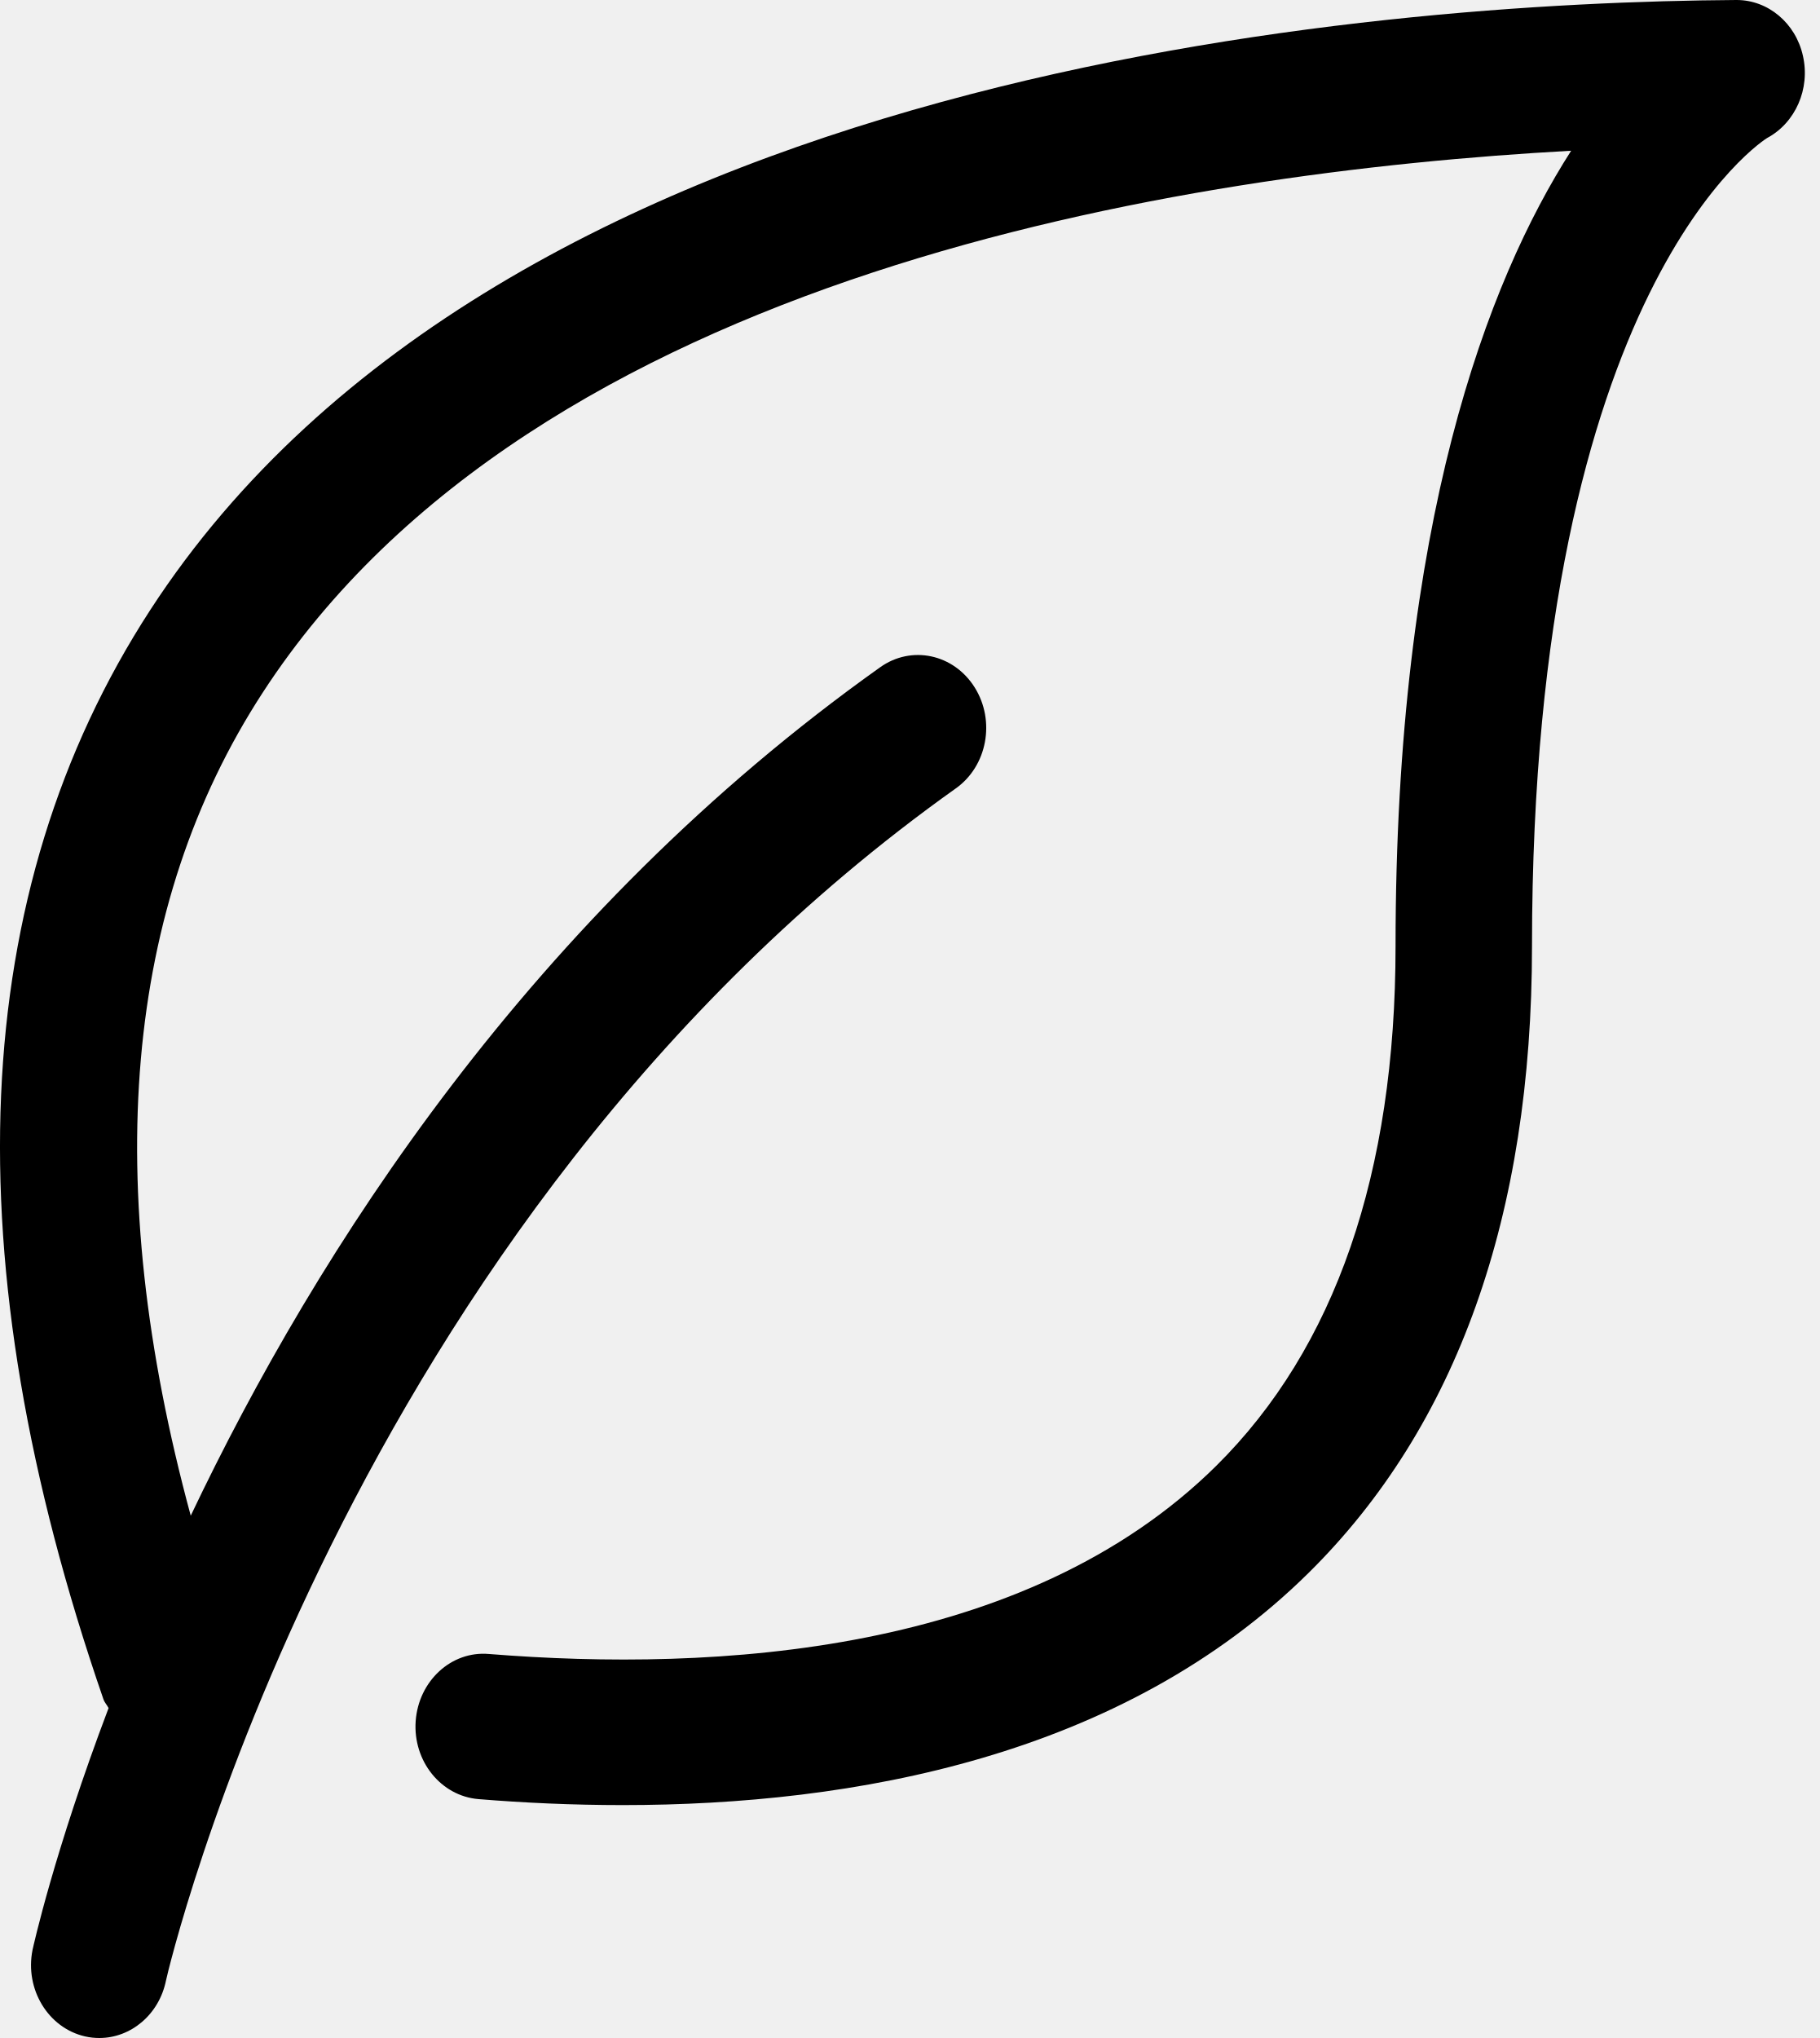
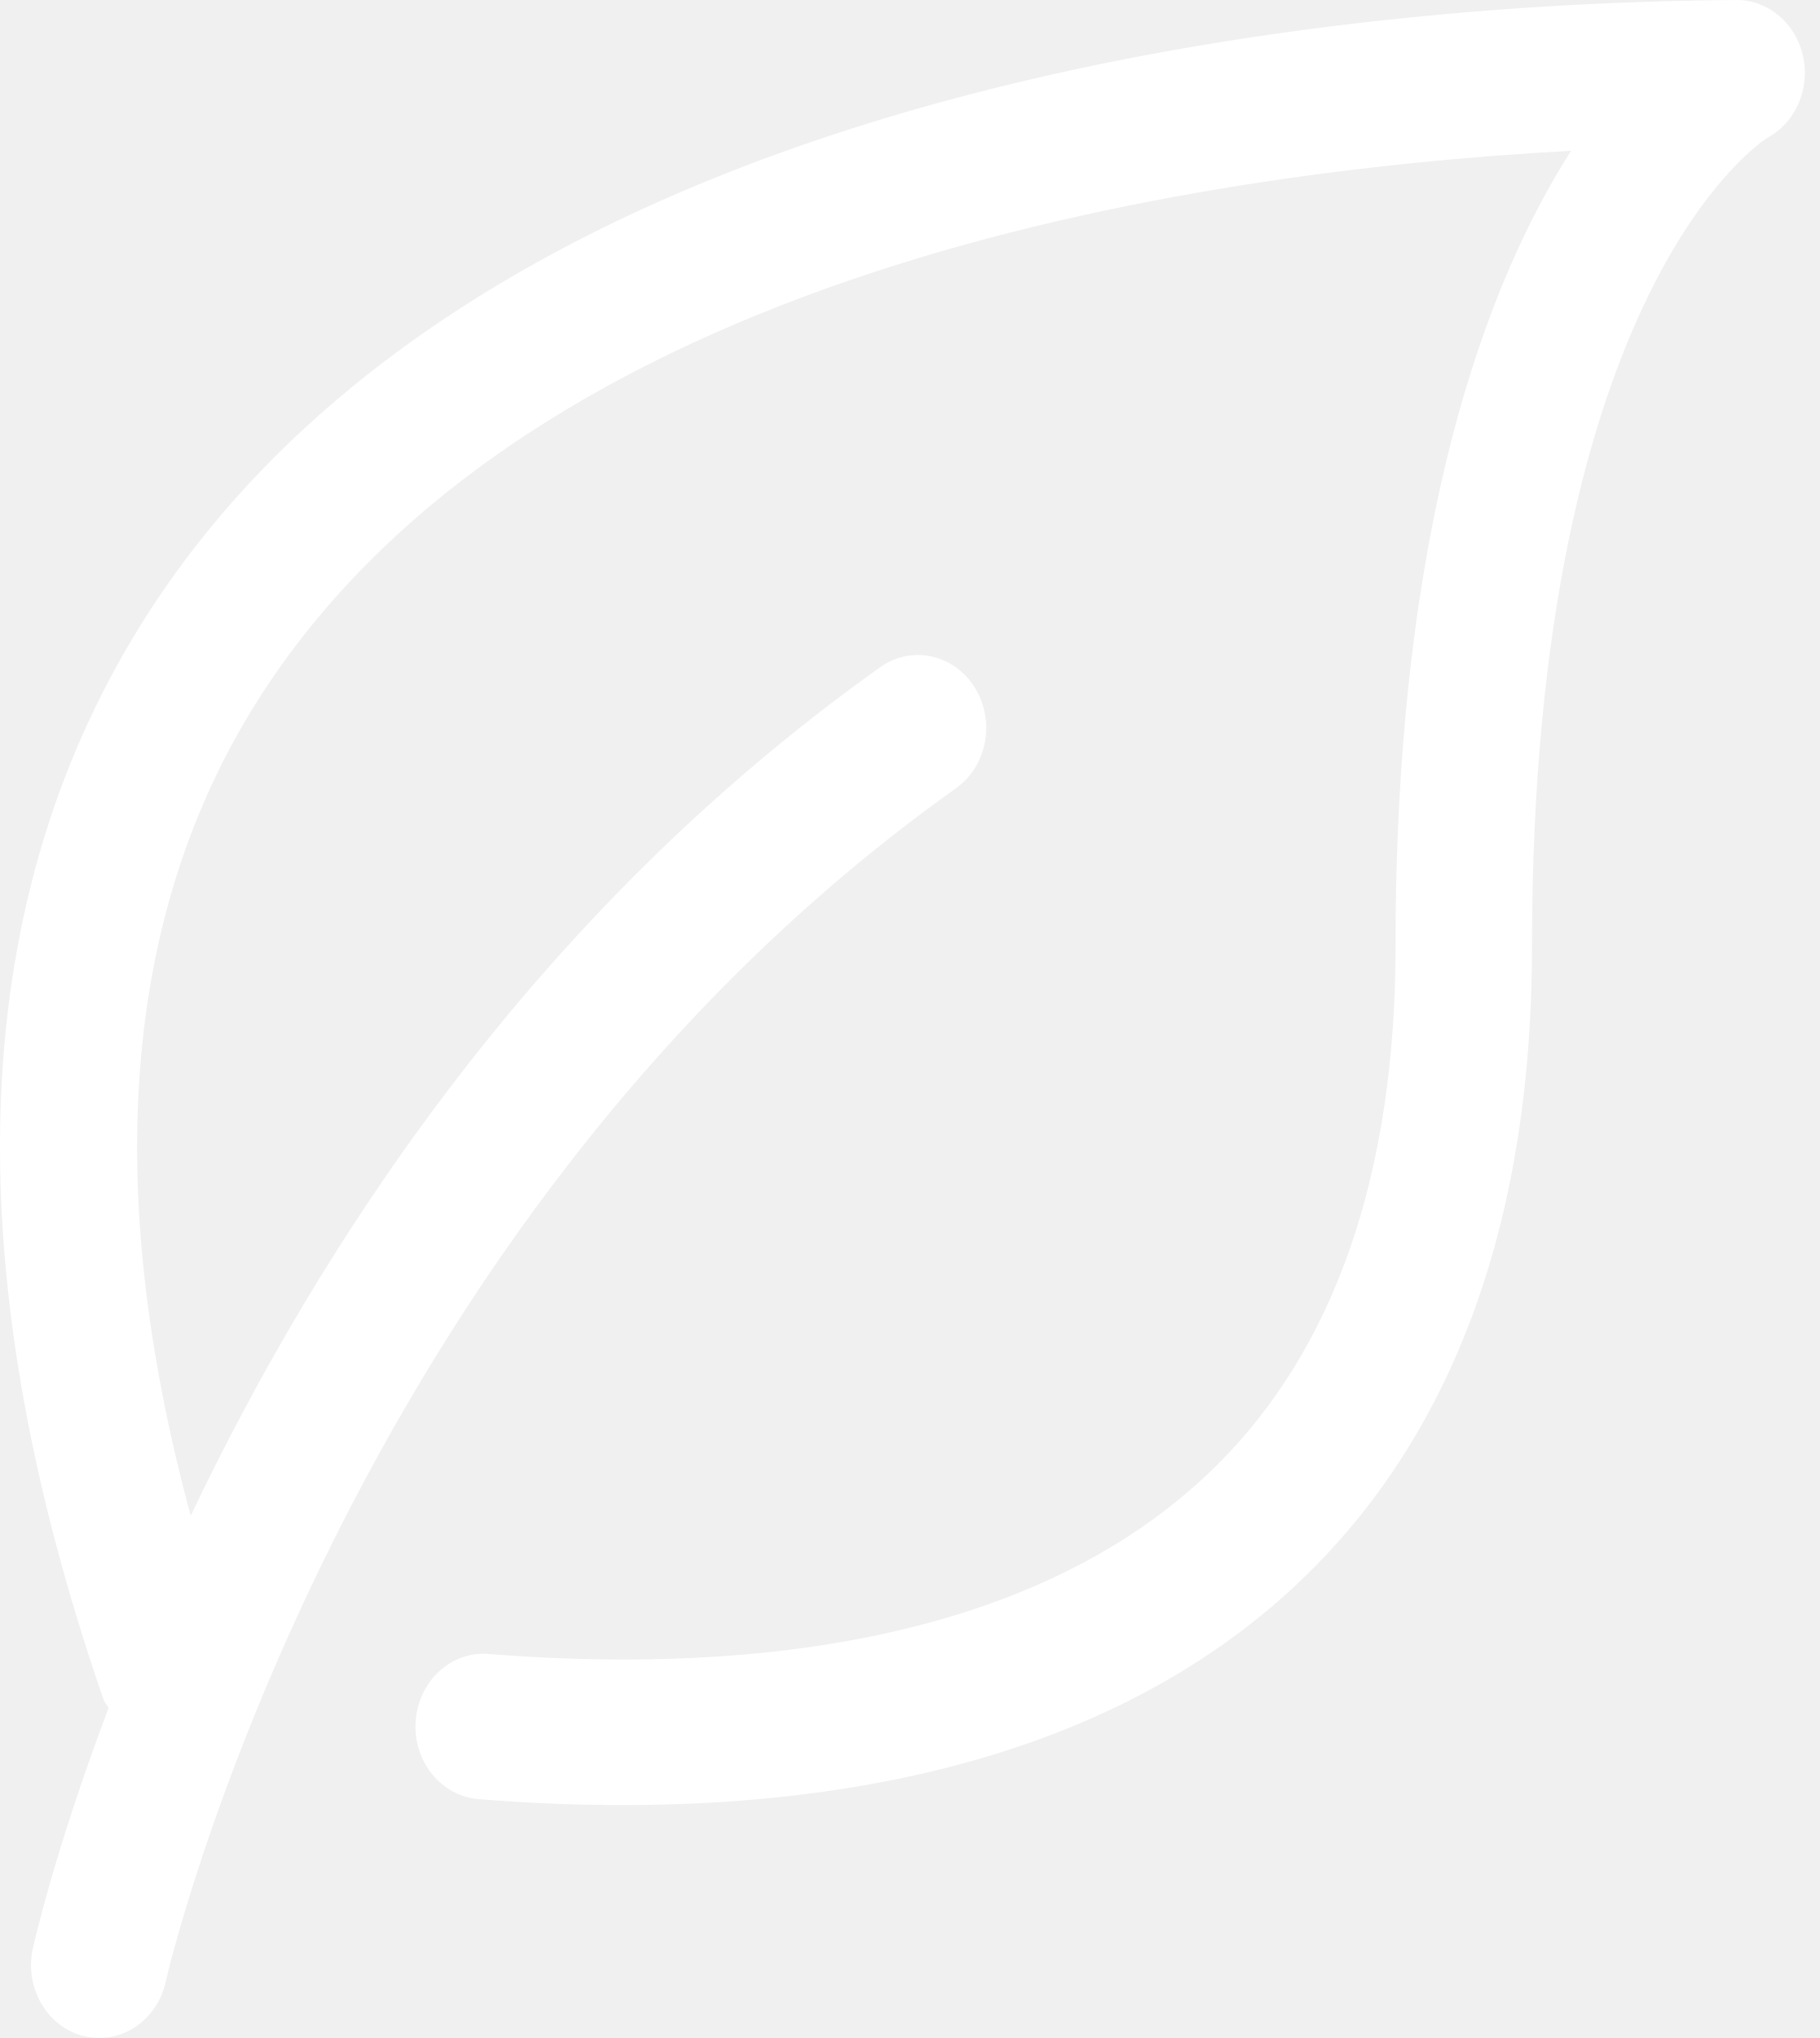
- <svg xmlns="http://www.w3.org/2000/svg" viewBox="0 0 25 28">
+ <svg xmlns="http://www.w3.org/2000/svg" viewBox="0 0 25 28" fill="#fff">
  <path d="M24.775 0.767C24.675 0.317 24.296 0 23.864 0C23.862 0 23.86 0 23.858 0C18.921 0.033 6.913 0.916 2.065 8.38C-0.453 12.258 -0.669 17.293 1.421 23.345C1.437 23.392 1.47 23.424 1.492 23.467C0.744 25.44 0.455 26.753 0.447 26.79C0.339 27.33 0.662 27.862 1.168 27.978C1.234 27.993 1.299 28 1.365 28C1.797 28 2.186 27.679 2.281 27.21C2.301 27.108 4.689 16.837 13.134 10.832C13.566 10.526 13.682 9.905 13.394 9.445C13.106 8.985 12.525 8.86 12.094 9.168C7.305 12.573 4.356 17.176 2.621 20.824C1.38 16.246 1.705 12.447 3.608 9.519C7.351 3.755 16.23 2.365 21.59 2.071C20.437 3.872 19.177 7.174 19.177 13C19.177 16.12 18.347 18.522 16.712 20.14C14.091 22.731 9.833 22.974 6.718 22.724C6.201 22.679 5.752 23.095 5.712 23.646C5.673 24.196 6.06 24.676 6.576 24.718C7.199 24.769 7.865 24.8 8.557 24.8C11.727 24.8 15.426 24.137 17.986 21.606C20.02 19.595 21.052 16.7 21.052 13.001C21.052 3.902 24.267 1.905 24.283 1.896C24.673 1.687 24.878 1.219 24.775 0.767Z" />
</svg>
